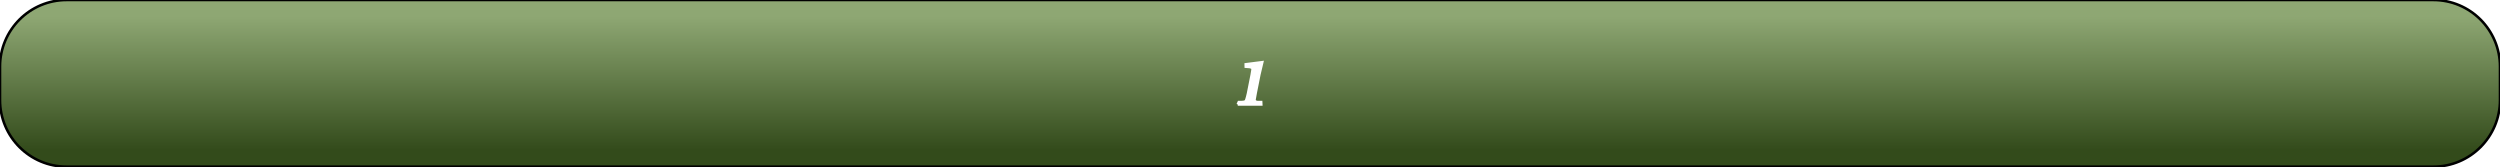
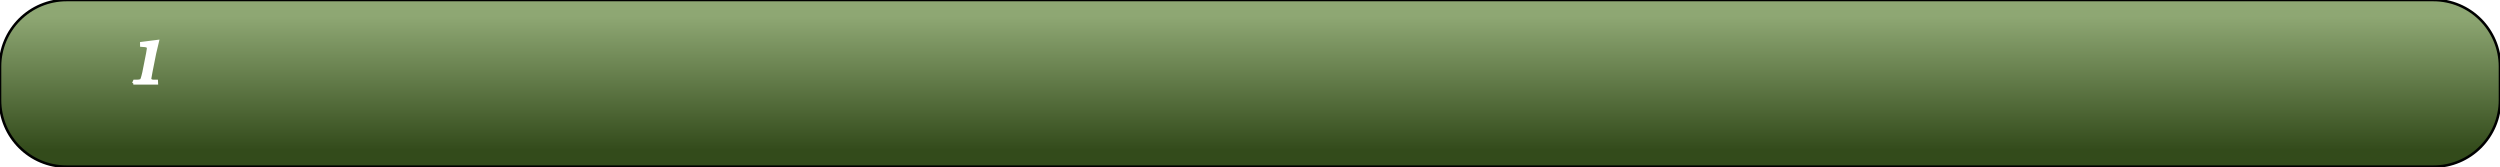
<svg xmlns="http://www.w3.org/2000/svg" stroke="rgb(0,0,0)" font-size="1" width="600" stroke-opacity="1" viewBox="0.0 0.0 600.0 40.0" height="40" version="1.1">
  <defs>
  </defs>
  <defs>
    <linearGradient gradientTransform="matrix(2,-0,0,-2,300,20)" y1="-8" spreadMethod="pad" id="gradient0" x1="0" y2="8" gradientUnits="userSpaceOnUse" x2="0">
      <stop stop-color="rgb(51,75,27)" stop-opacity="1" offset="0" />
      <stop stop-color="rgb(142,167,115)" stop-opacity="1" offset="1" />
    </linearGradient>
  </defs>
  <g fill="url(#gradient0)" stroke="rgb(0,0,0)" stroke-linecap="butt" stroke-width="0.62" stroke-miterlimit="10.0" fill-opacity="1" stroke-opacity="1.0" stroke-linejoin="miter">
    <path d="M 600,24 v -8 c 0,-8.837 -7.163,-16 -16 -16h -568 c -8.837,-0 -16,7.163 -16 16v 8 c -0,8.837 7.163,16 16 16h 568 c 8.837,0 16,-7.163 16 -16Z" />
  </g>
  <g fill="rgb(255,255,255)" stroke="rgb(255,255,255)" stroke-linecap="butt" stroke-width="0.62" font-size="24.0px" stroke-miterlimit="10.0" fill-opacity="1.0" stroke-opacity="1.0" stroke-linejoin="miter">
-     <path d="M 295.712,25.069 ZM 297.064,25.069 l 0.247,-0.566 h 0.639 c 0.84,-0 1.041,-0.26 1.041 -0.26c 0.201,-0.26 0.539,-1.804 0.539 -1.804l 0.904,-4.557 c 0.192,-0.986 0.192,-1.333 0.192 -1.333c 0,-0.42 -0.804,-0.484 -0.804 -0.484l -0.831,-0.064 l -0.009,-0.566 l 3.954,-0.502 l -0.694,2.922 l -0.895,4.511 c -0.274,1.434 -0.274,1.562 -0.274 1.562c 0,0.575 0.785,0.575 0.785 0.575h 0.813 l 0.027,0.566 h -5.635 Z" />
+     <path d="M 30.648,20 ZM 32,20 l 0.247,-0.566 h 0.639 c 0.84,-0 1.041,-0.26 1.041 -0.26c 0.201,-0.26 0.539,-1.804 0.539 -1.804l 0.904,-4.557 c 0.192,-0.986 0.192,-1.333 0.192 -1.333c 0,-0.42 -0.804,-0.484 -0.804 -0.484l -0.831,-0.064 l -0.009,-0.566 l 3.954,-0.502 l -0.694,2.922 l -0.895,4.511 c -0.274,1.434 -0.274,1.562 -0.274 1.562c 0,0.575 0.785,0.575 0.785 0.575h 0.813 l 0.027,0.566 h -5.635 Z" />
  </g>
</svg>
